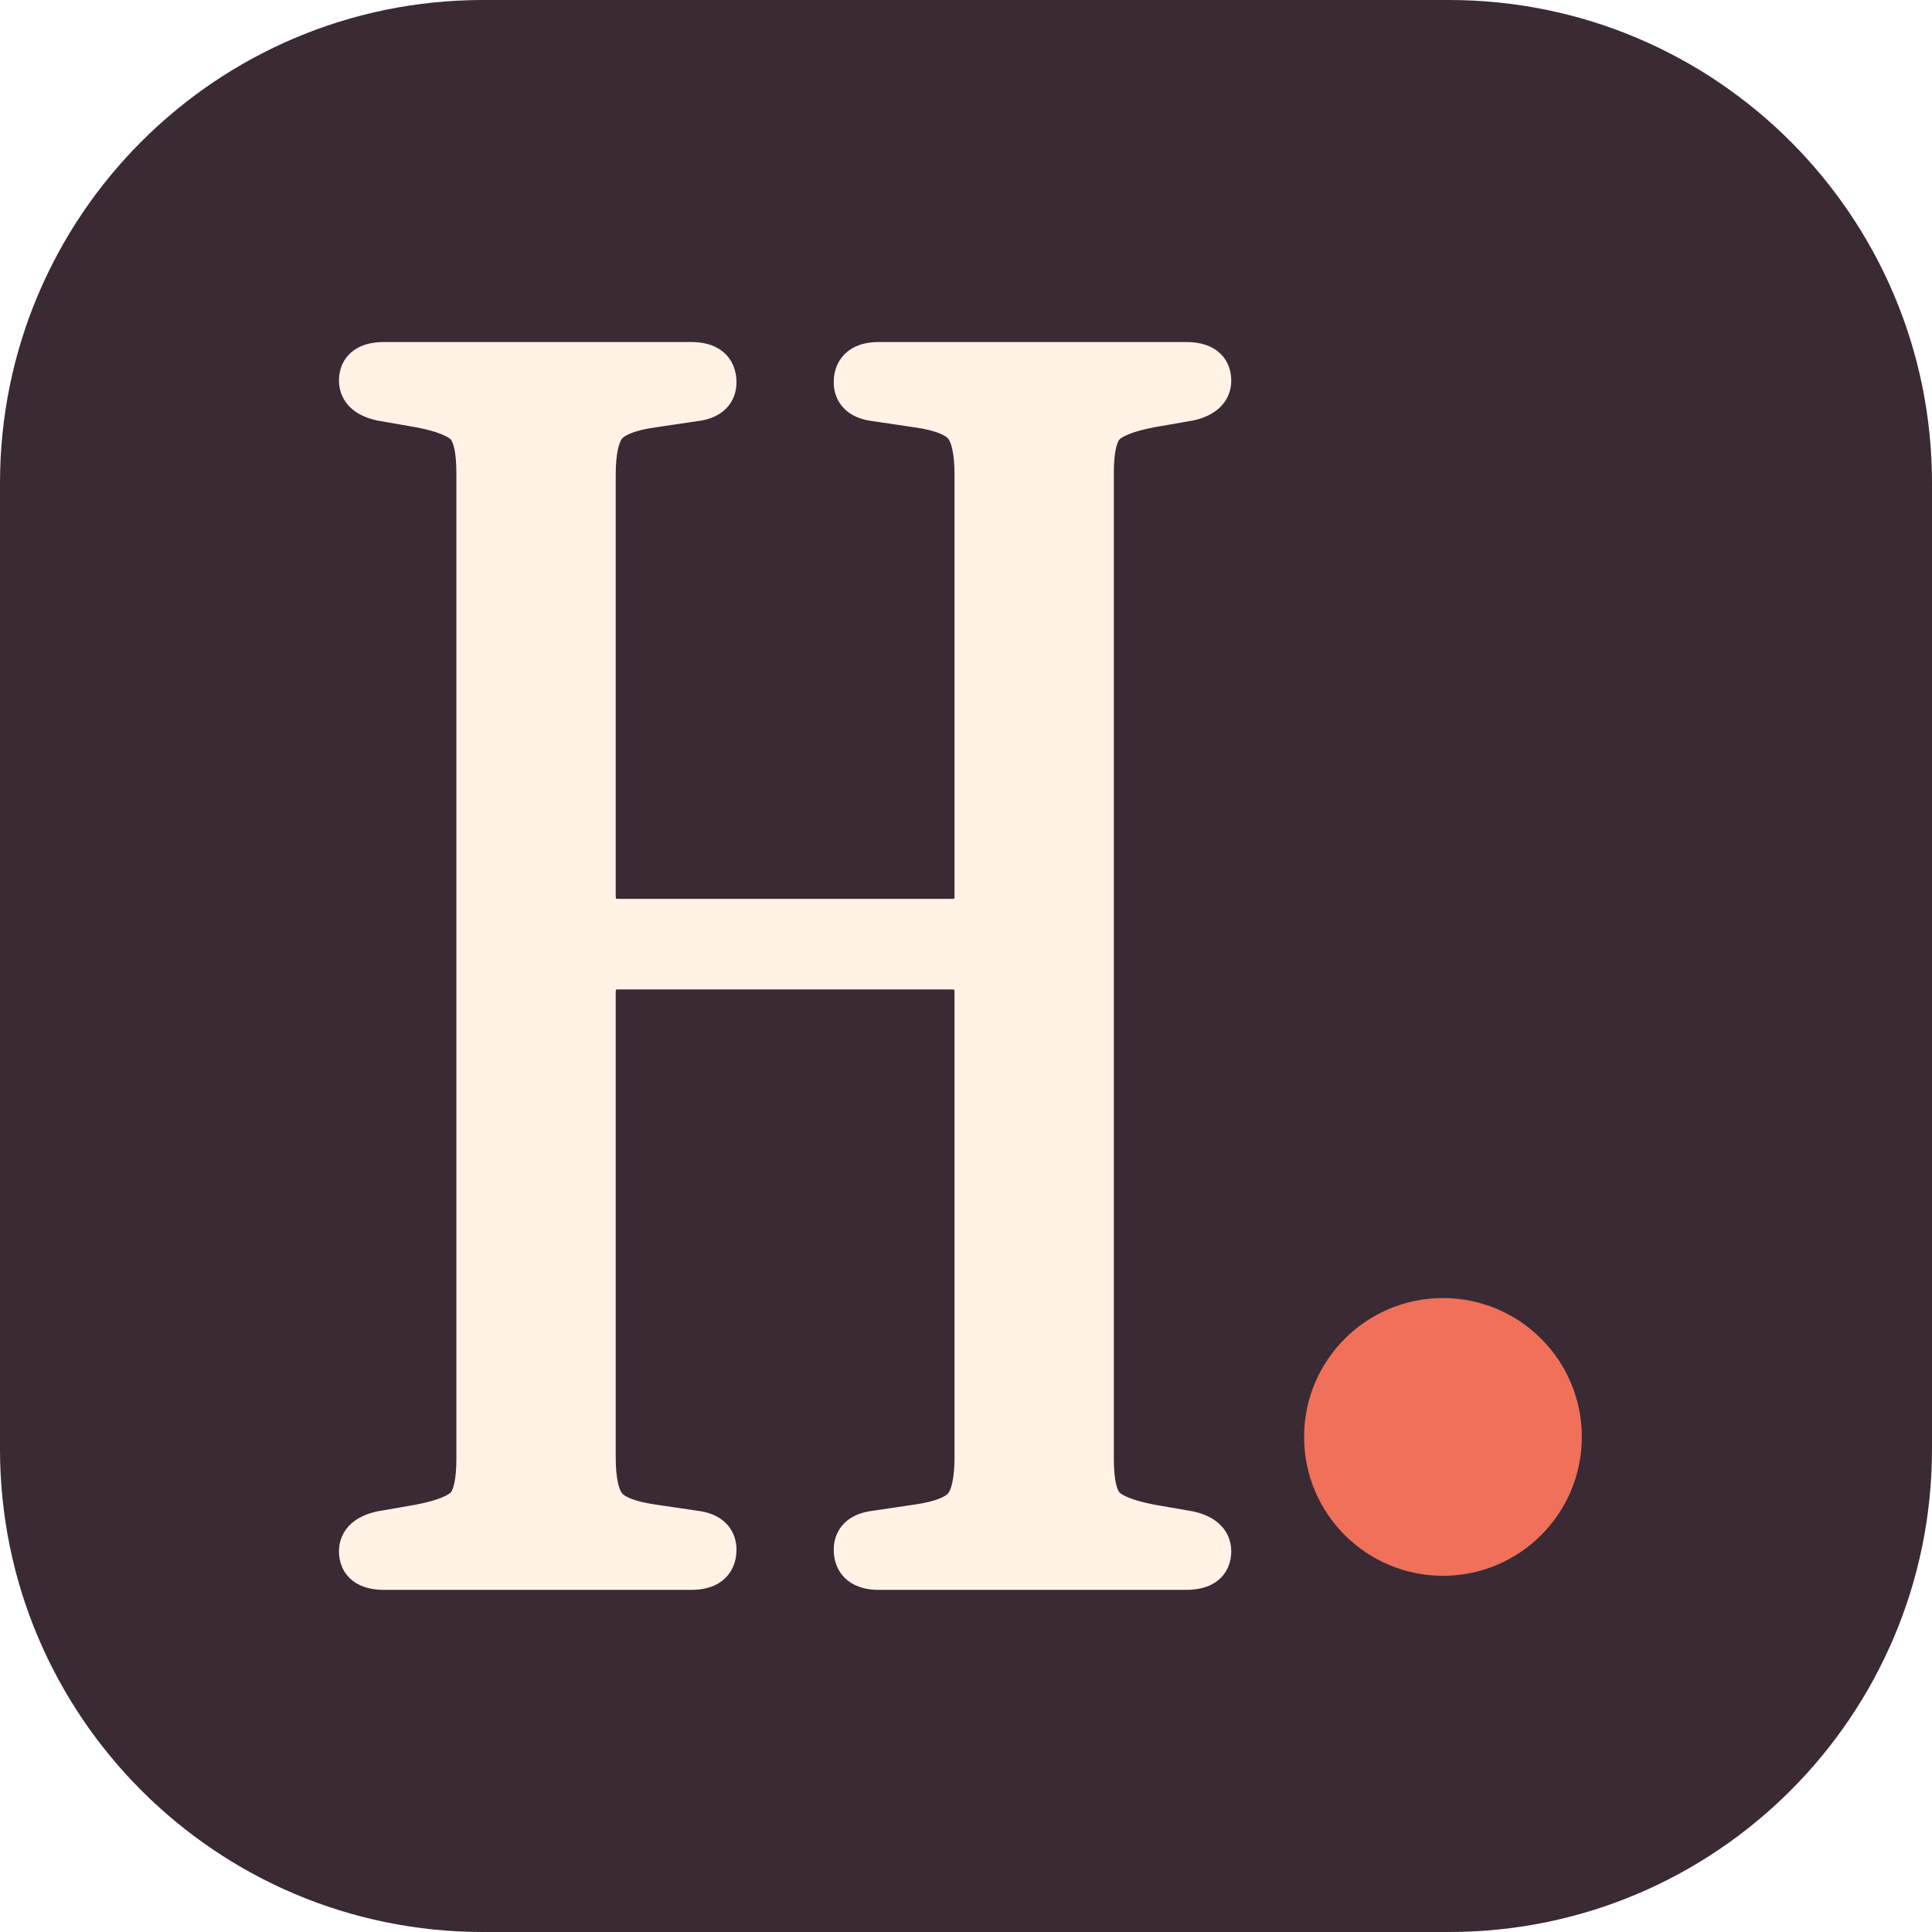
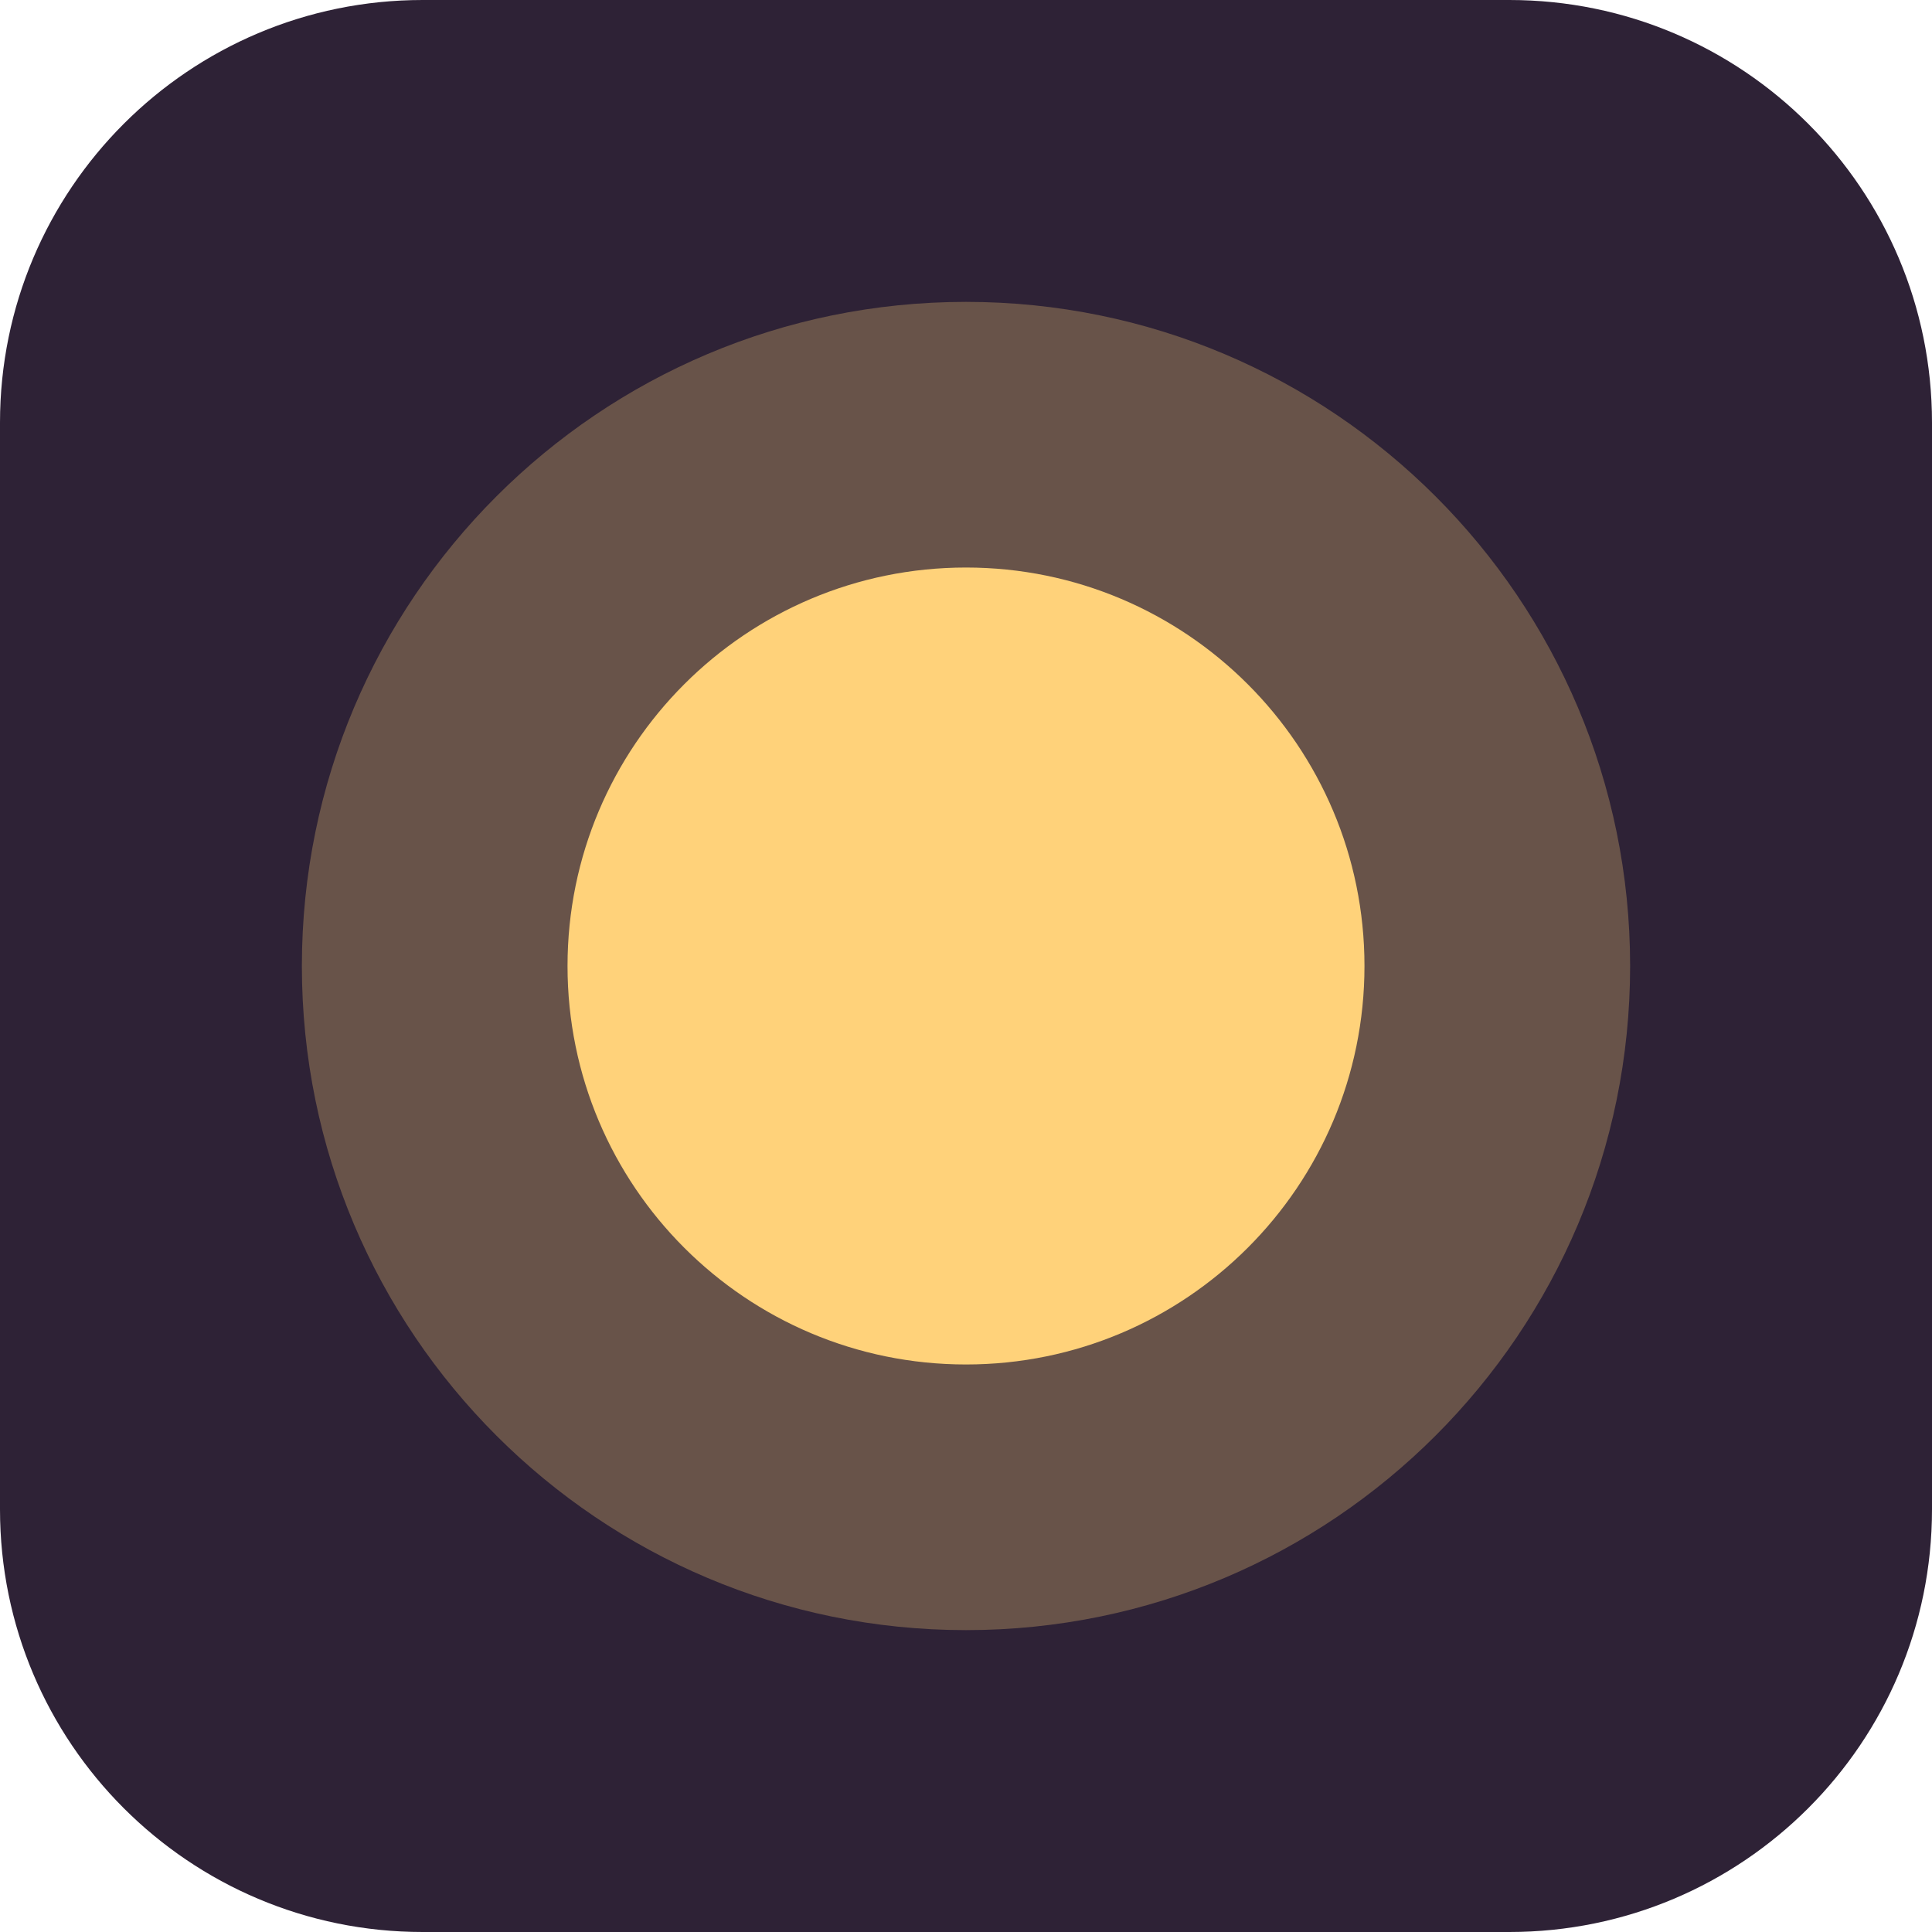
<svg xmlns="http://www.w3.org/2000/svg" viewBox="0 0 32 32">
-   <rect width="32" height="32" rx="8" fill="#3A2A34" />
-   <path transform="translate(5.42 26) scale(0.2778)" fill="#FFF3E6" stroke="#FFF3E6" stroke-width="2.4" stroke-linejoin="round" d="M21.70 0L3.40 0Q1.90 0 1.90-1.10Q1.90-2 3.20-2.30L5.50-2.70Q7.60-3.10 8.25-3.80Q8.90-4.50 8.90-6.60L8.90-65.40Q8.90-67.50 8.25-68.20Q7.60-68.90 5.50-69.30L3.20-69.70Q1.90-70 1.90-70.90Q1.90-72 3.40-72L21.70-72Q23.20-72 23.20-70.80Q23.20-69.90 22.10-69.70L19.40-69.30Q17.30-69 16.65-68.20Q16-67.40 16-65.30L16-40.20Q16-38.80 17.40-38.80L37.20-38.80Q38.60-38.80 38.60-40.20L38.60-65.30Q38.60-67.40 37.95-68.20Q37.30-69 35.20-69.30L32.50-69.70Q31.40-69.90 31.40-70.80Q31.40-72 32.90-72L51.20-72Q52.70-72 52.70-70.90Q52.70-70 51.40-69.70L49.10-69.30Q47-68.90 46.35-68.20Q45.70-67.50 45.70-65.40L45.70-6.60Q45.70-4.50 46.35-3.80Q47-3.10 49.10-2.70L51.40-2.30Q52.70-2 52.70-1.10Q52.70 0 51.20 0L32.90 0Q31.40 0 31.40-1.20Q31.40-2.10 32.50-2.30L35.20-2.70Q37.30-3 37.95-3.80Q38.60-4.60 38.60-6.70L38.60-34.40Q38.60-35.80 37.20-35.80L17.40-35.80Q16-35.80 16-34.40L16-6.70Q16-4.60 16.65-3.80Q17.30-3 19.40-2.70L22.10-2.30Q23.20-2.10 23.20-1.20Q23.20 0 21.70 0Z" />
-   <circle cx="23.9" cy="23.8" r="2.3" fill="#F0705A" />
+   <rect width="32" height="32" rx="7" fill="#2E2236" />
+   <circle cx="16" cy="16" r="11" fill="#FFD27A" opacity="0.28" />
+   <circle cx="16" cy="16" r="6.6" fill="#FFD27A" />
</svg>
